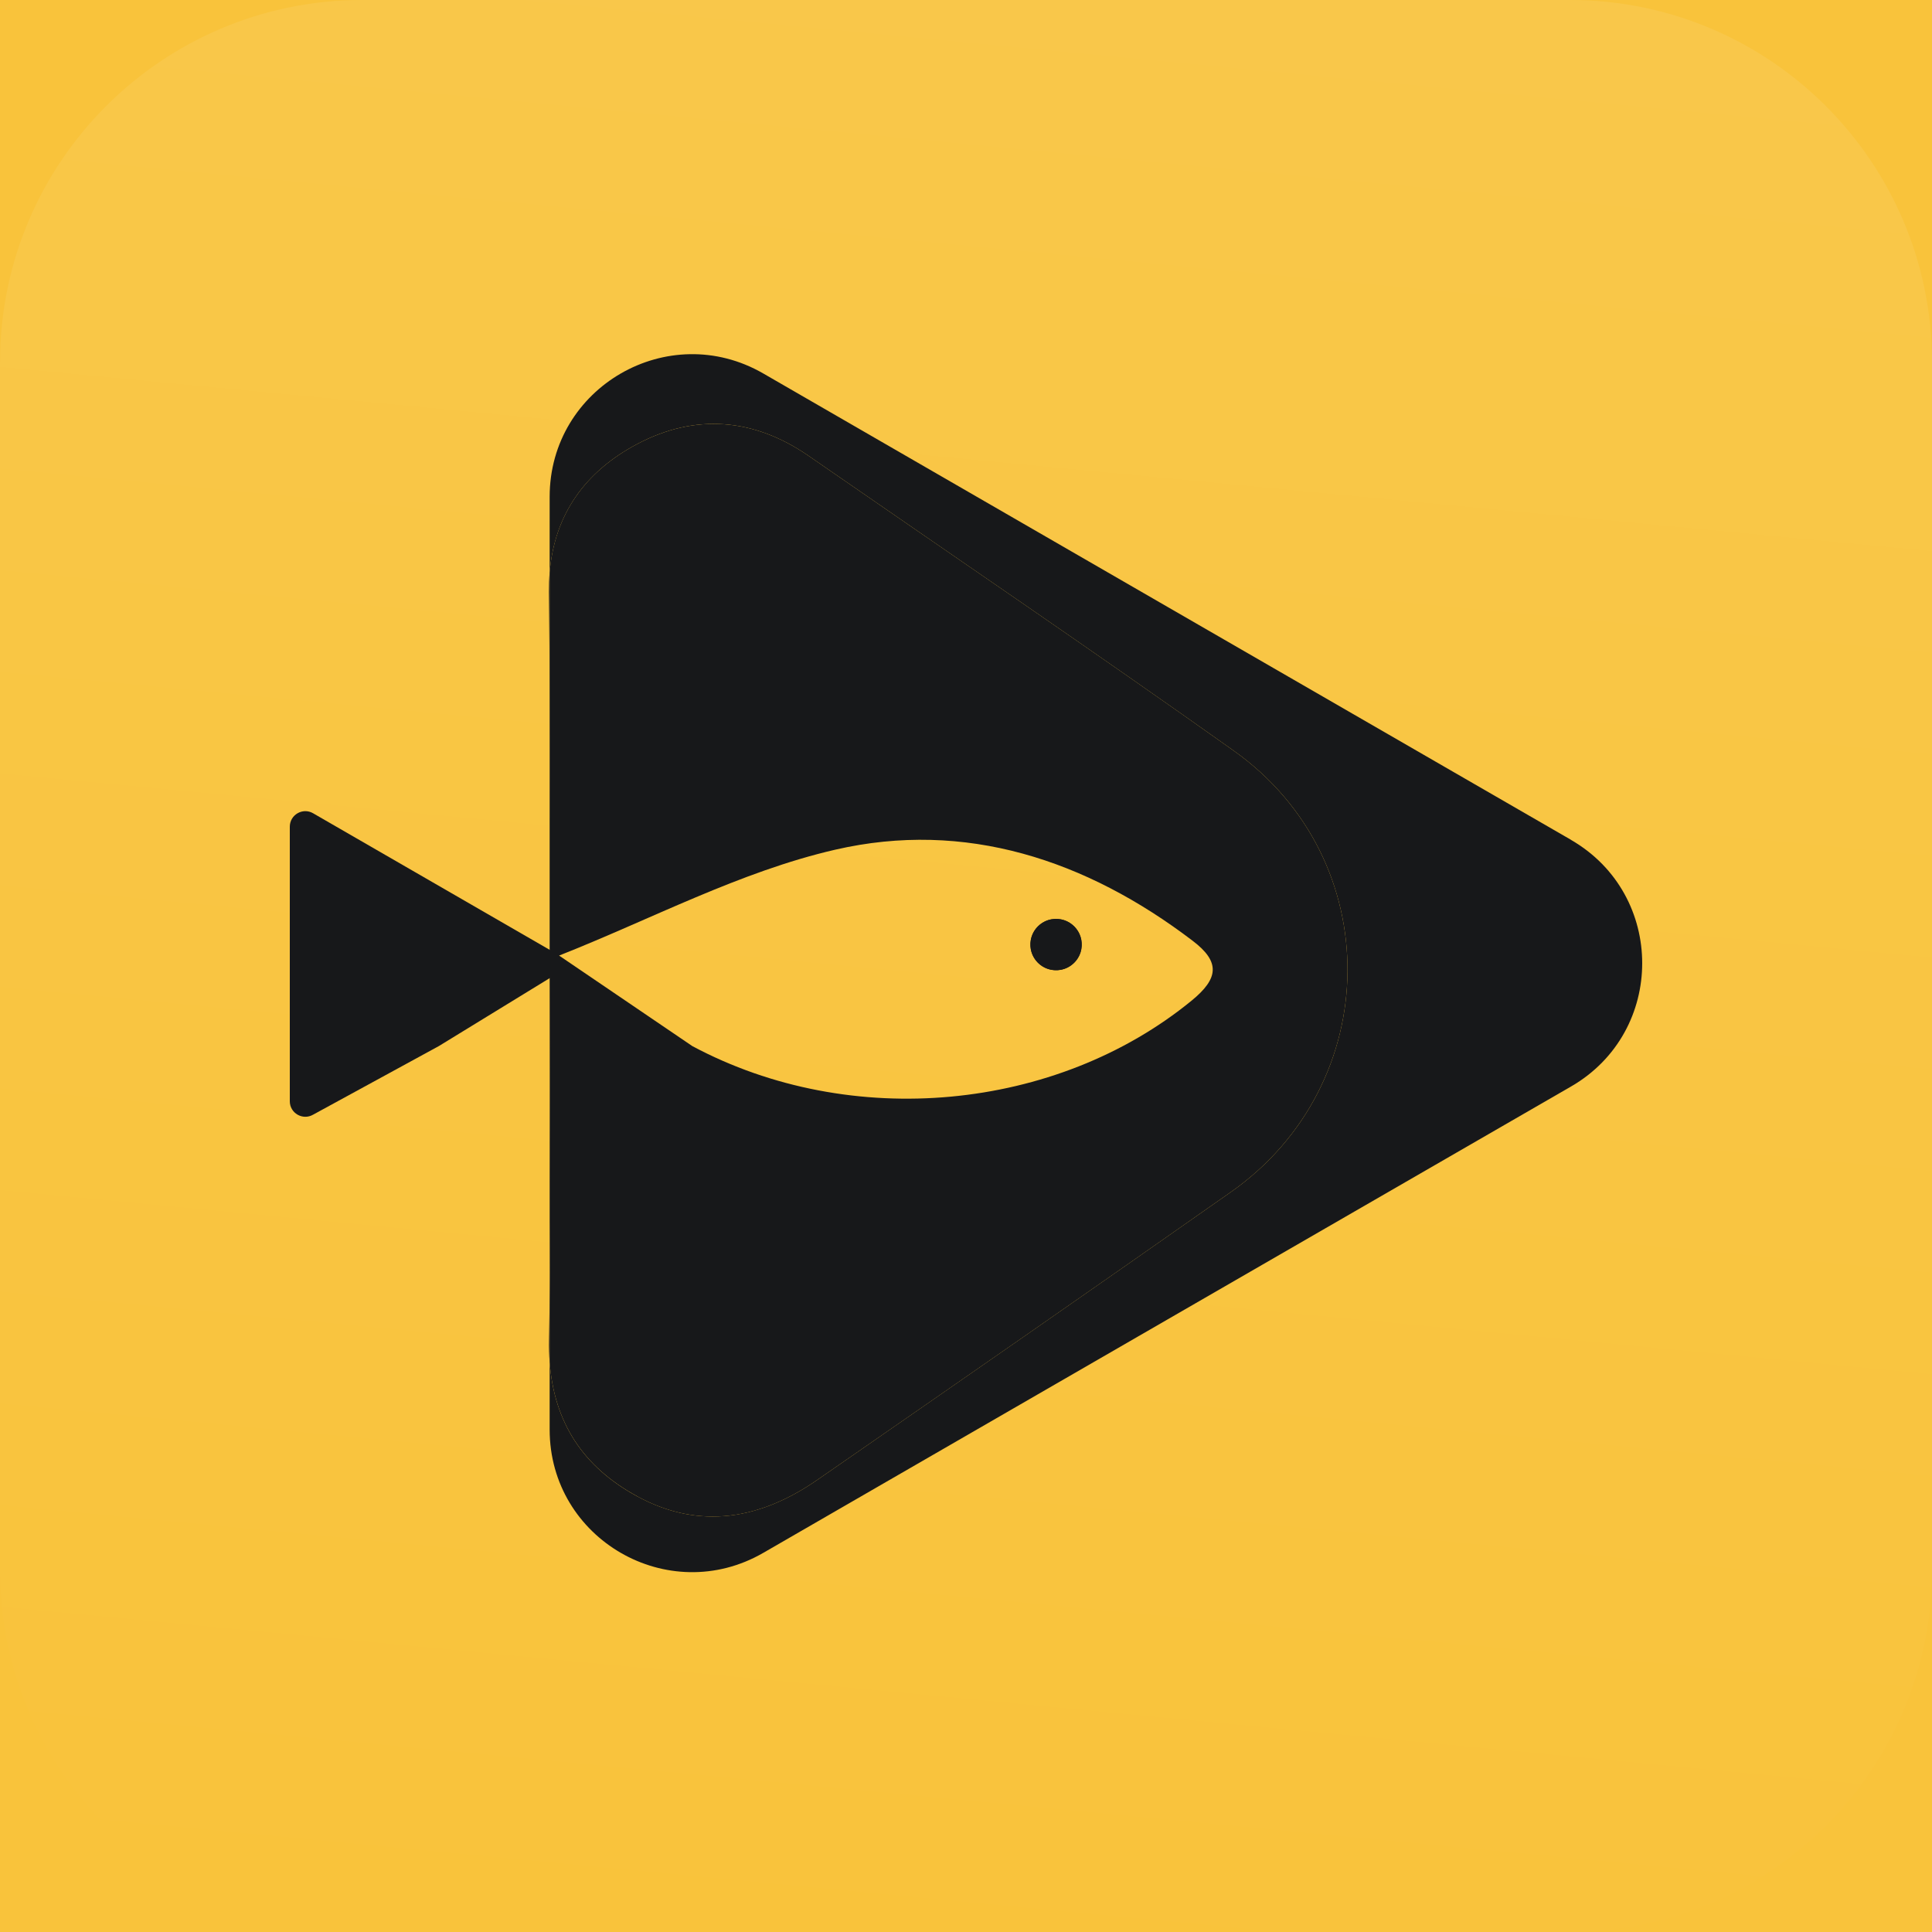
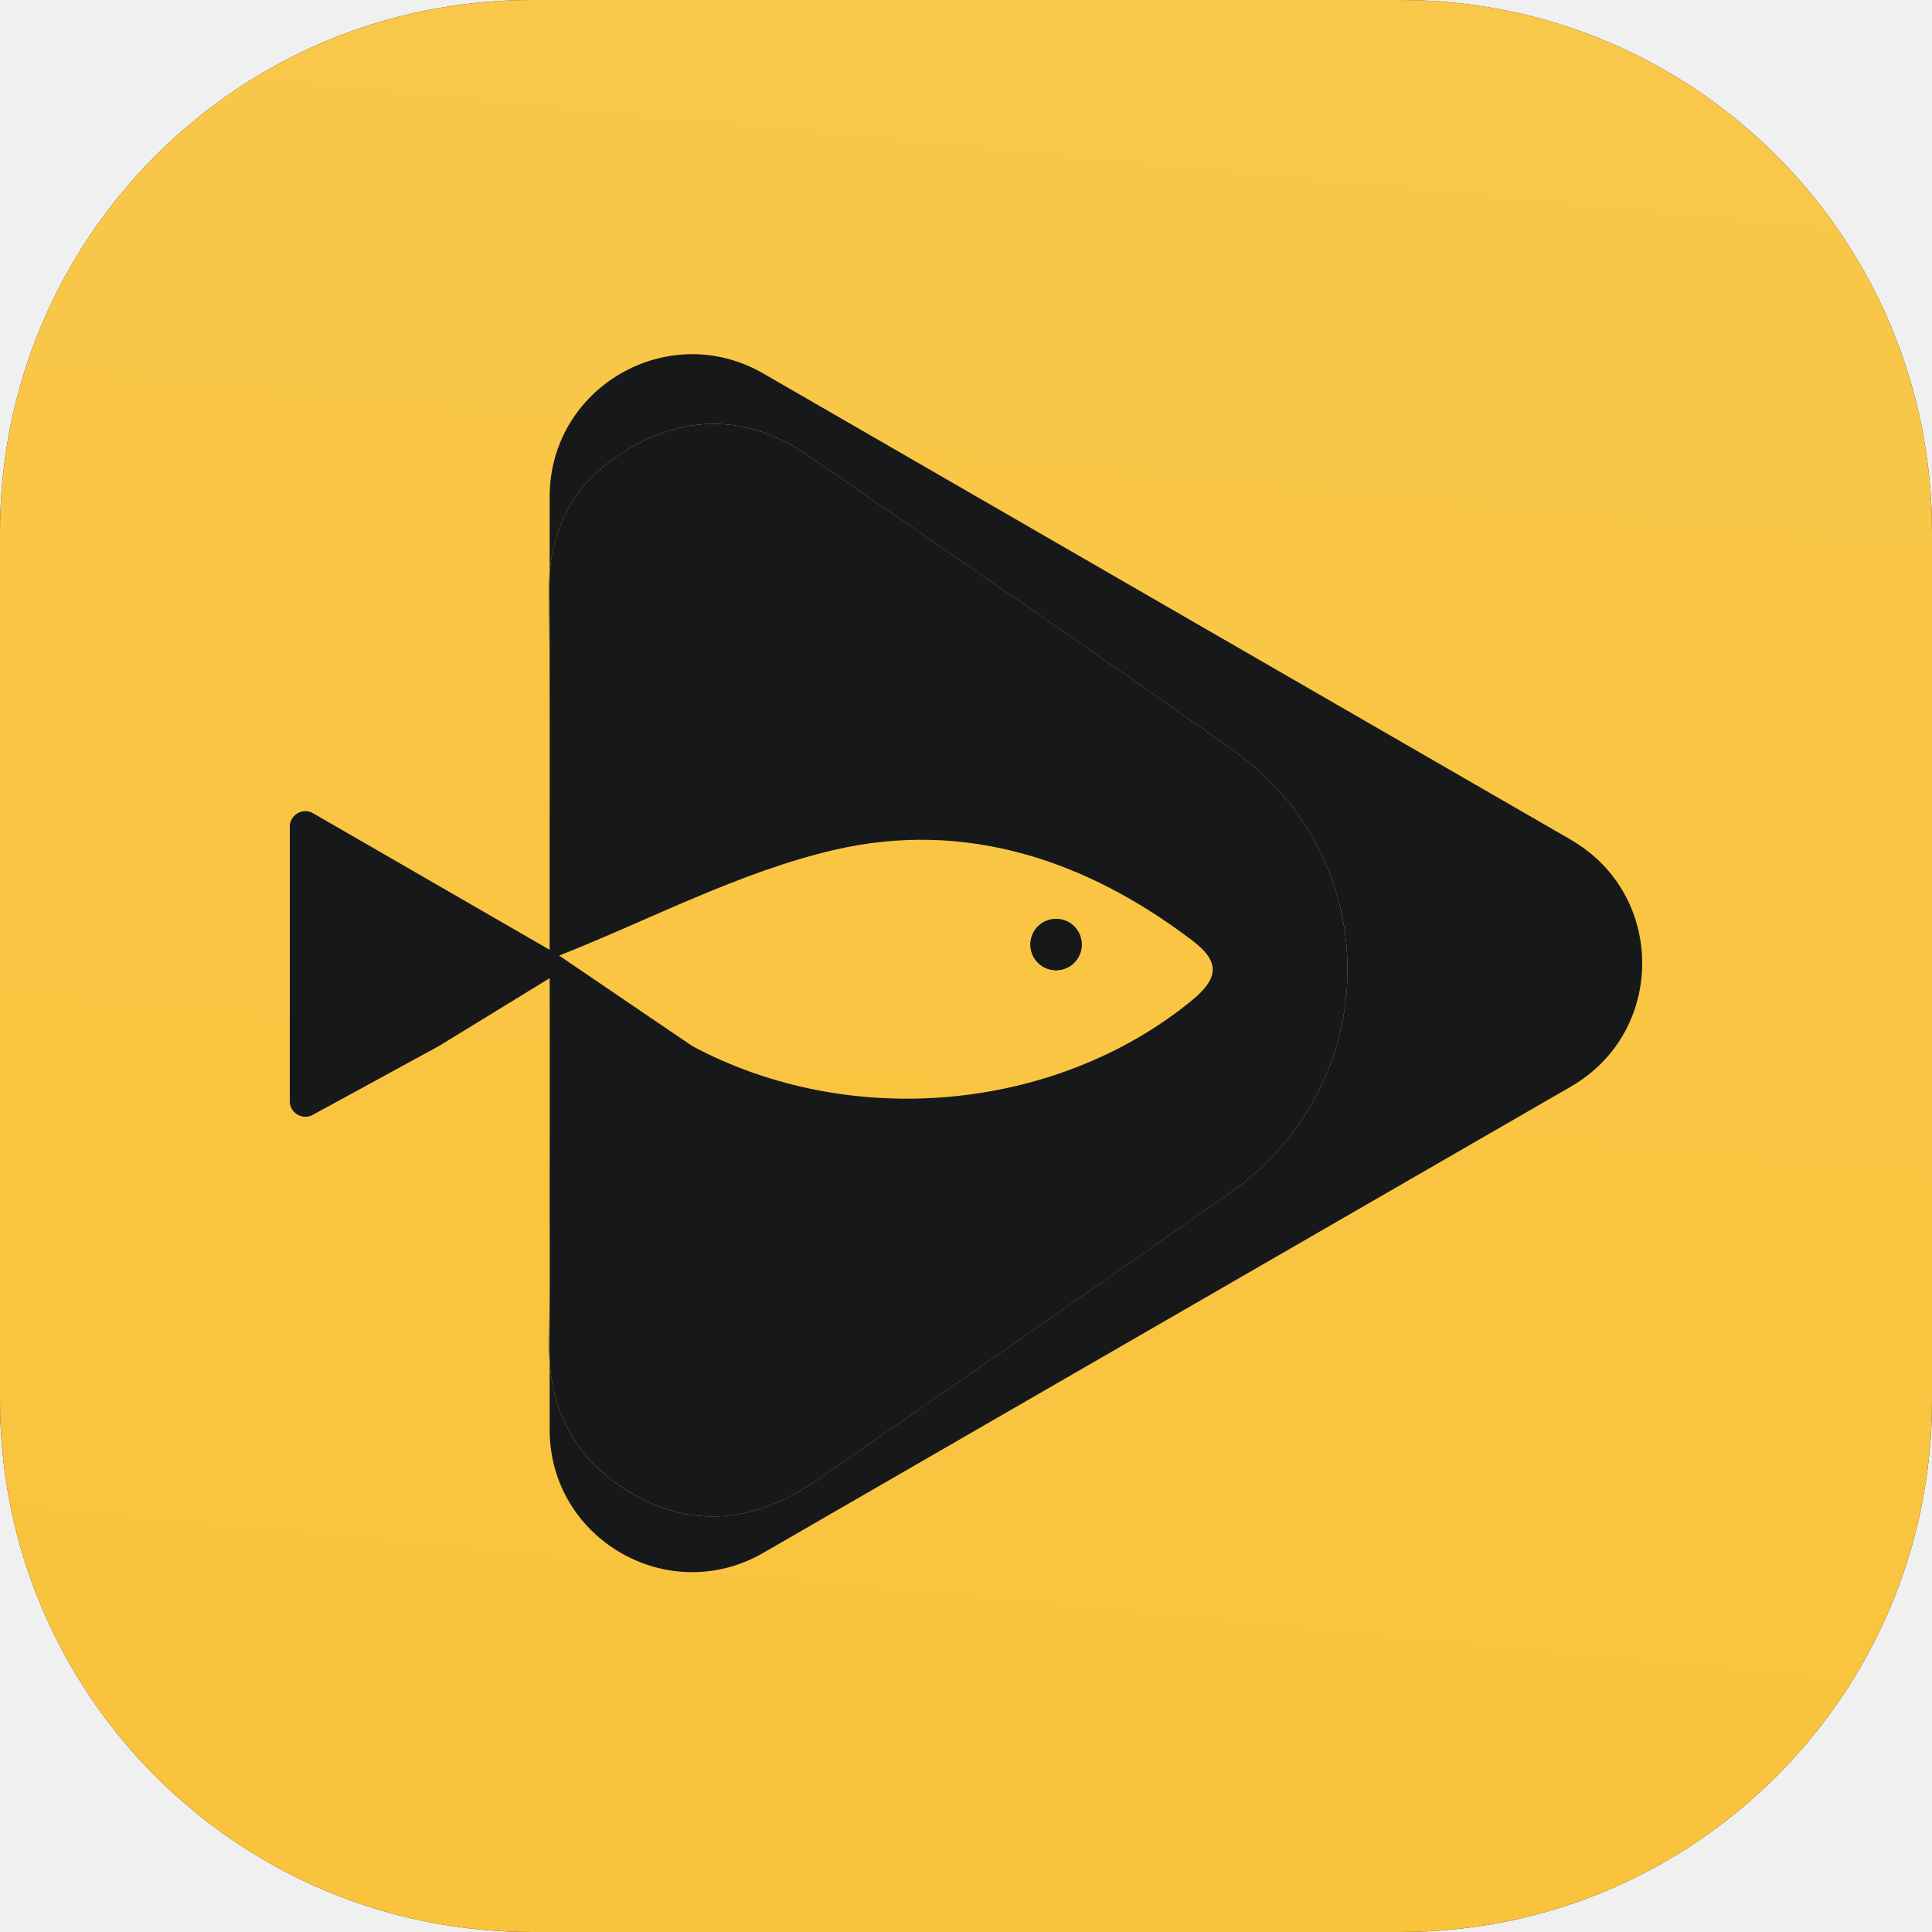
<svg xmlns="http://www.w3.org/2000/svg" width="60" height="60" viewBox="0 0 60 60" fill="none">
-   <rect width="60" height="60" fill="#F9C33B" />
-   <g style="mix-blend-mode:screen" opacity="0.1">
-     <rect width="60" height="60" rx="11.25" fill="url(#paint0_linear_17840_98055)" />
-   </g>
-   <g clip-path="url(#clip0_17840_98055)">
-     <path d="M9 29.938V25.675C9 25.303 9.403 25.07 9.724 25.257L13.416 27.388L17.107 29.519C17.43 29.705 17.43 30.17 17.107 30.355L13.63 32.486L9.724 34.617C9.402 34.803 9 34.571 9 34.2V29.937V29.938Z" fill="#17181A" />
-     <path d="M17.07 21.7V25.401C17.071 24.167 17.073 22.933 17.07 21.7Z" fill="#17181A" />
-     <path d="M17.07 30.302V40.381C17.11 37.124 17.07 33.838 17.07 30.302Z" fill="#17181A" />
-     <path d="M48.79 26.082L36.247 18.841L23.703 11.598C20.755 9.896 17.07 12.024 17.07 15.428V17.774C17.223 15.975 18.168 14.65 19.78 13.794C21.581 12.837 23.409 12.979 25.113 14.158C29.518 17.206 33.95 20.214 38.317 23.316C43.076 26.697 43.006 33.664 38.22 37.024C33.952 40.02 29.666 42.994 25.378 45.962C23.625 47.175 21.741 47.526 19.796 46.474C18.096 45.555 17.211 44.167 17.07 42.307V44.397C17.07 47.801 20.755 49.928 23.703 48.226L36.246 40.984L48.789 33.743C51.737 32.041 51.737 27.786 48.789 26.084L48.79 26.082Z" fill="#17181A" />
-     <path d="M32.662 28.548C33.207 28.459 33.672 28.924 33.583 29.469C33.529 29.799 33.262 30.065 32.932 30.12C32.387 30.209 31.922 29.744 32.011 29.199C32.065 28.868 32.331 28.602 32.662 28.548Z" fill="#17181A" />
-     <path d="M17.069 30.303L17.07 30.302L17.069 29.968V30.303Z" fill="#17181A" />
-     <path d="M17.051 41.614C17.046 41.852 17.053 42.082 17.07 42.306V40.381C17.066 40.792 17.059 41.203 17.051 41.614Z" fill="#17181A" />
-     <path d="M17.048 18.382C17.061 19.488 17.067 20.594 17.07 21.7V17.774C17.053 17.971 17.046 18.173 17.048 18.382Z" fill="#17181A" />
-     <path d="M17.071 25.402C17.07 26.311 17.069 27.222 17.07 28.132C17.07 28.666 17.07 29.201 17.07 29.969V30.303V29.914V25.403L17.071 25.402Z" fill="#17181A" />
-     <path d="M19.796 46.474C21.74 47.526 23.625 47.175 25.378 45.962C29.667 42.995 33.953 40.021 38.22 37.024C43.006 33.664 43.076 26.697 38.317 23.316C33.952 20.214 29.518 17.206 25.113 14.158C23.409 12.979 21.581 12.838 19.78 13.794C18.168 14.649 17.222 15.975 17.07 17.774V21.7C17.073 22.933 17.071 24.167 17.07 25.401V30.301C17.07 33.837 17.11 37.124 17.07 40.38V42.305C17.211 44.166 18.096 45.553 19.796 46.472V46.474ZM25.938 26.388C29.972 25.459 33.734 26.699 37.039 29.217C37.901 29.872 37.85 30.386 37.006 31.076C32.805 34.511 26.429 35.121 21.503 32.489L17.363 29.676C20.215 28.551 22.984 27.068 25.938 26.388Z" fill="#17181A" />
-     <path d="M32.662 30.12C33.207 30.21 33.672 29.745 33.583 29.2C33.529 28.869 33.262 28.603 32.932 28.549C32.387 28.459 31.922 28.924 32.011 29.47C32.065 29.8 32.331 30.066 32.662 30.12Z" fill="#17181A" />
+   <g clip-path="url(#clip0_17840_98036)">
+     <rect width="60" height="60" rx="16.5" fill="#14161A" />
+     <rect width="60" height="60" fill="#F9C33B" />
+     <g style="mix-blend-mode:screen" opacity="0.1">
+       <rect width="60" height="60" rx="11.25" fill="url(#paint0_linear_17840_98036)" />
+     </g>
+     <g clip-path="url(#clip1_17840_98036)">
+       <path d="M9 29.938V25.675C9 25.303 9.403 25.07 9.724 25.257L13.416 27.388L17.107 29.519C17.43 29.705 17.43 30.17 17.107 30.355L13.63 32.486L9.724 34.617C9.402 34.803 9 34.571 9 34.2V29.937V29.938Z" fill="#17181A" />
+       <path d="M17.07 21.7V25.401C17.071 24.167 17.073 22.933 17.07 21.7Z" fill="#17181A" />
+       <path d="M17.07 30.302V40.381C17.11 37.124 17.07 33.838 17.07 30.302Z" fill="#17181A" />
+       <path d="M48.79 26.082L36.247 18.841L23.703 11.598C20.755 9.896 17.07 12.024 17.07 15.428V17.774C17.223 15.975 18.168 14.65 19.78 13.794C21.581 12.837 23.409 12.979 25.113 14.158C29.518 17.206 33.95 20.214 38.317 23.316C43.076 26.697 43.006 33.664 38.22 37.024C33.952 40.02 29.666 42.994 25.378 45.962C23.625 47.175 21.741 47.526 19.796 46.474C18.096 45.555 17.211 44.167 17.07 42.307V44.397C17.07 47.801 20.755 49.928 23.703 48.226L36.246 40.984L48.789 33.743C51.737 32.041 51.737 27.786 48.789 26.084L48.79 26.082Z" fill="#17181A" />
+       <path d="M32.662 28.548C33.207 28.459 33.672 28.924 33.583 29.469C33.529 29.799 33.262 30.065 32.932 30.12C32.387 30.209 31.922 29.744 32.011 29.199C32.065 28.868 32.331 28.602 32.662 28.548Z" fill="#17181A" />
+       <path d="M17.069 30.303L17.07 30.302L17.069 29.968V30.303Z" fill="#17181A" />
+       <path d="M17.051 41.614C17.046 41.852 17.053 42.082 17.07 42.306V40.381C17.066 40.792 17.059 41.203 17.051 41.614Z" fill="#17181A" />
+       <path d="M17.048 18.382C17.061 19.488 17.067 20.594 17.07 21.7V17.774C17.053 17.971 17.046 18.173 17.048 18.382Z" fill="#17181A" />
+       <path d="M17.071 25.402C17.07 26.311 17.069 27.222 17.07 28.132C17.07 28.666 17.07 29.201 17.07 29.969V30.303V29.914V25.403L17.071 25.402Z" fill="#17181A" />
+       <path d="M19.796 46.474C21.74 47.526 23.625 47.175 25.378 45.962C29.667 42.995 33.953 40.021 38.22 37.024C43.006 33.664 43.076 26.697 38.317 23.316C33.952 20.214 29.518 17.206 25.113 14.158C23.409 12.979 21.581 12.838 19.78 13.794C18.168 14.649 17.222 15.975 17.07 17.774V21.7C17.073 22.933 17.071 24.167 17.07 25.401V30.301C17.07 33.837 17.11 37.124 17.07 40.38V42.305C17.211 44.166 18.096 45.553 19.796 46.472V46.474ZM25.938 26.388C29.972 25.459 33.734 26.699 37.039 29.217C37.901 29.872 37.85 30.386 37.006 31.076C32.805 34.511 26.429 35.121 21.503 32.489L17.363 29.676C20.215 28.551 22.984 27.068 25.938 26.388Z" fill="#17181A" />
+       <path d="M32.662 30.12C33.207 30.21 33.672 29.745 33.583 29.2C33.529 28.869 33.262 28.603 32.932 28.549C32.387 28.459 31.922 28.924 32.011 29.47C32.065 29.8 32.331 30.066 32.662 30.12Z" fill="#17181A" />
+     </g>
  </g>
  <defs>
-     <linearGradient id="paint0_linear_17840_98055" x1="37.529" y1="-18.955" x2="30" y2="60" gradientUnits="userSpaceOnUse">
+     <linearGradient id="paint0_linear_17840_98036" x1="37.529" y1="-18.955" x2="30" y2="60" gradientUnits="userSpaceOnUse">
      <stop stop-color="white" />
      <stop offset="1" stop-color="white" stop-opacity="0.01" />
    </linearGradient>
-     <clipPath id="clip0_17840_98055">
+     <clipPath id="clip0_17840_98036">
+       <rect width="60" height="60" rx="16.5" fill="white" />
+     </clipPath>
+     <clipPath id="clip1_17840_98036">
      <rect width="42" height="37.824" fill="white" transform="translate(9 11)" />
    </clipPath>
  </defs>
</svg>
